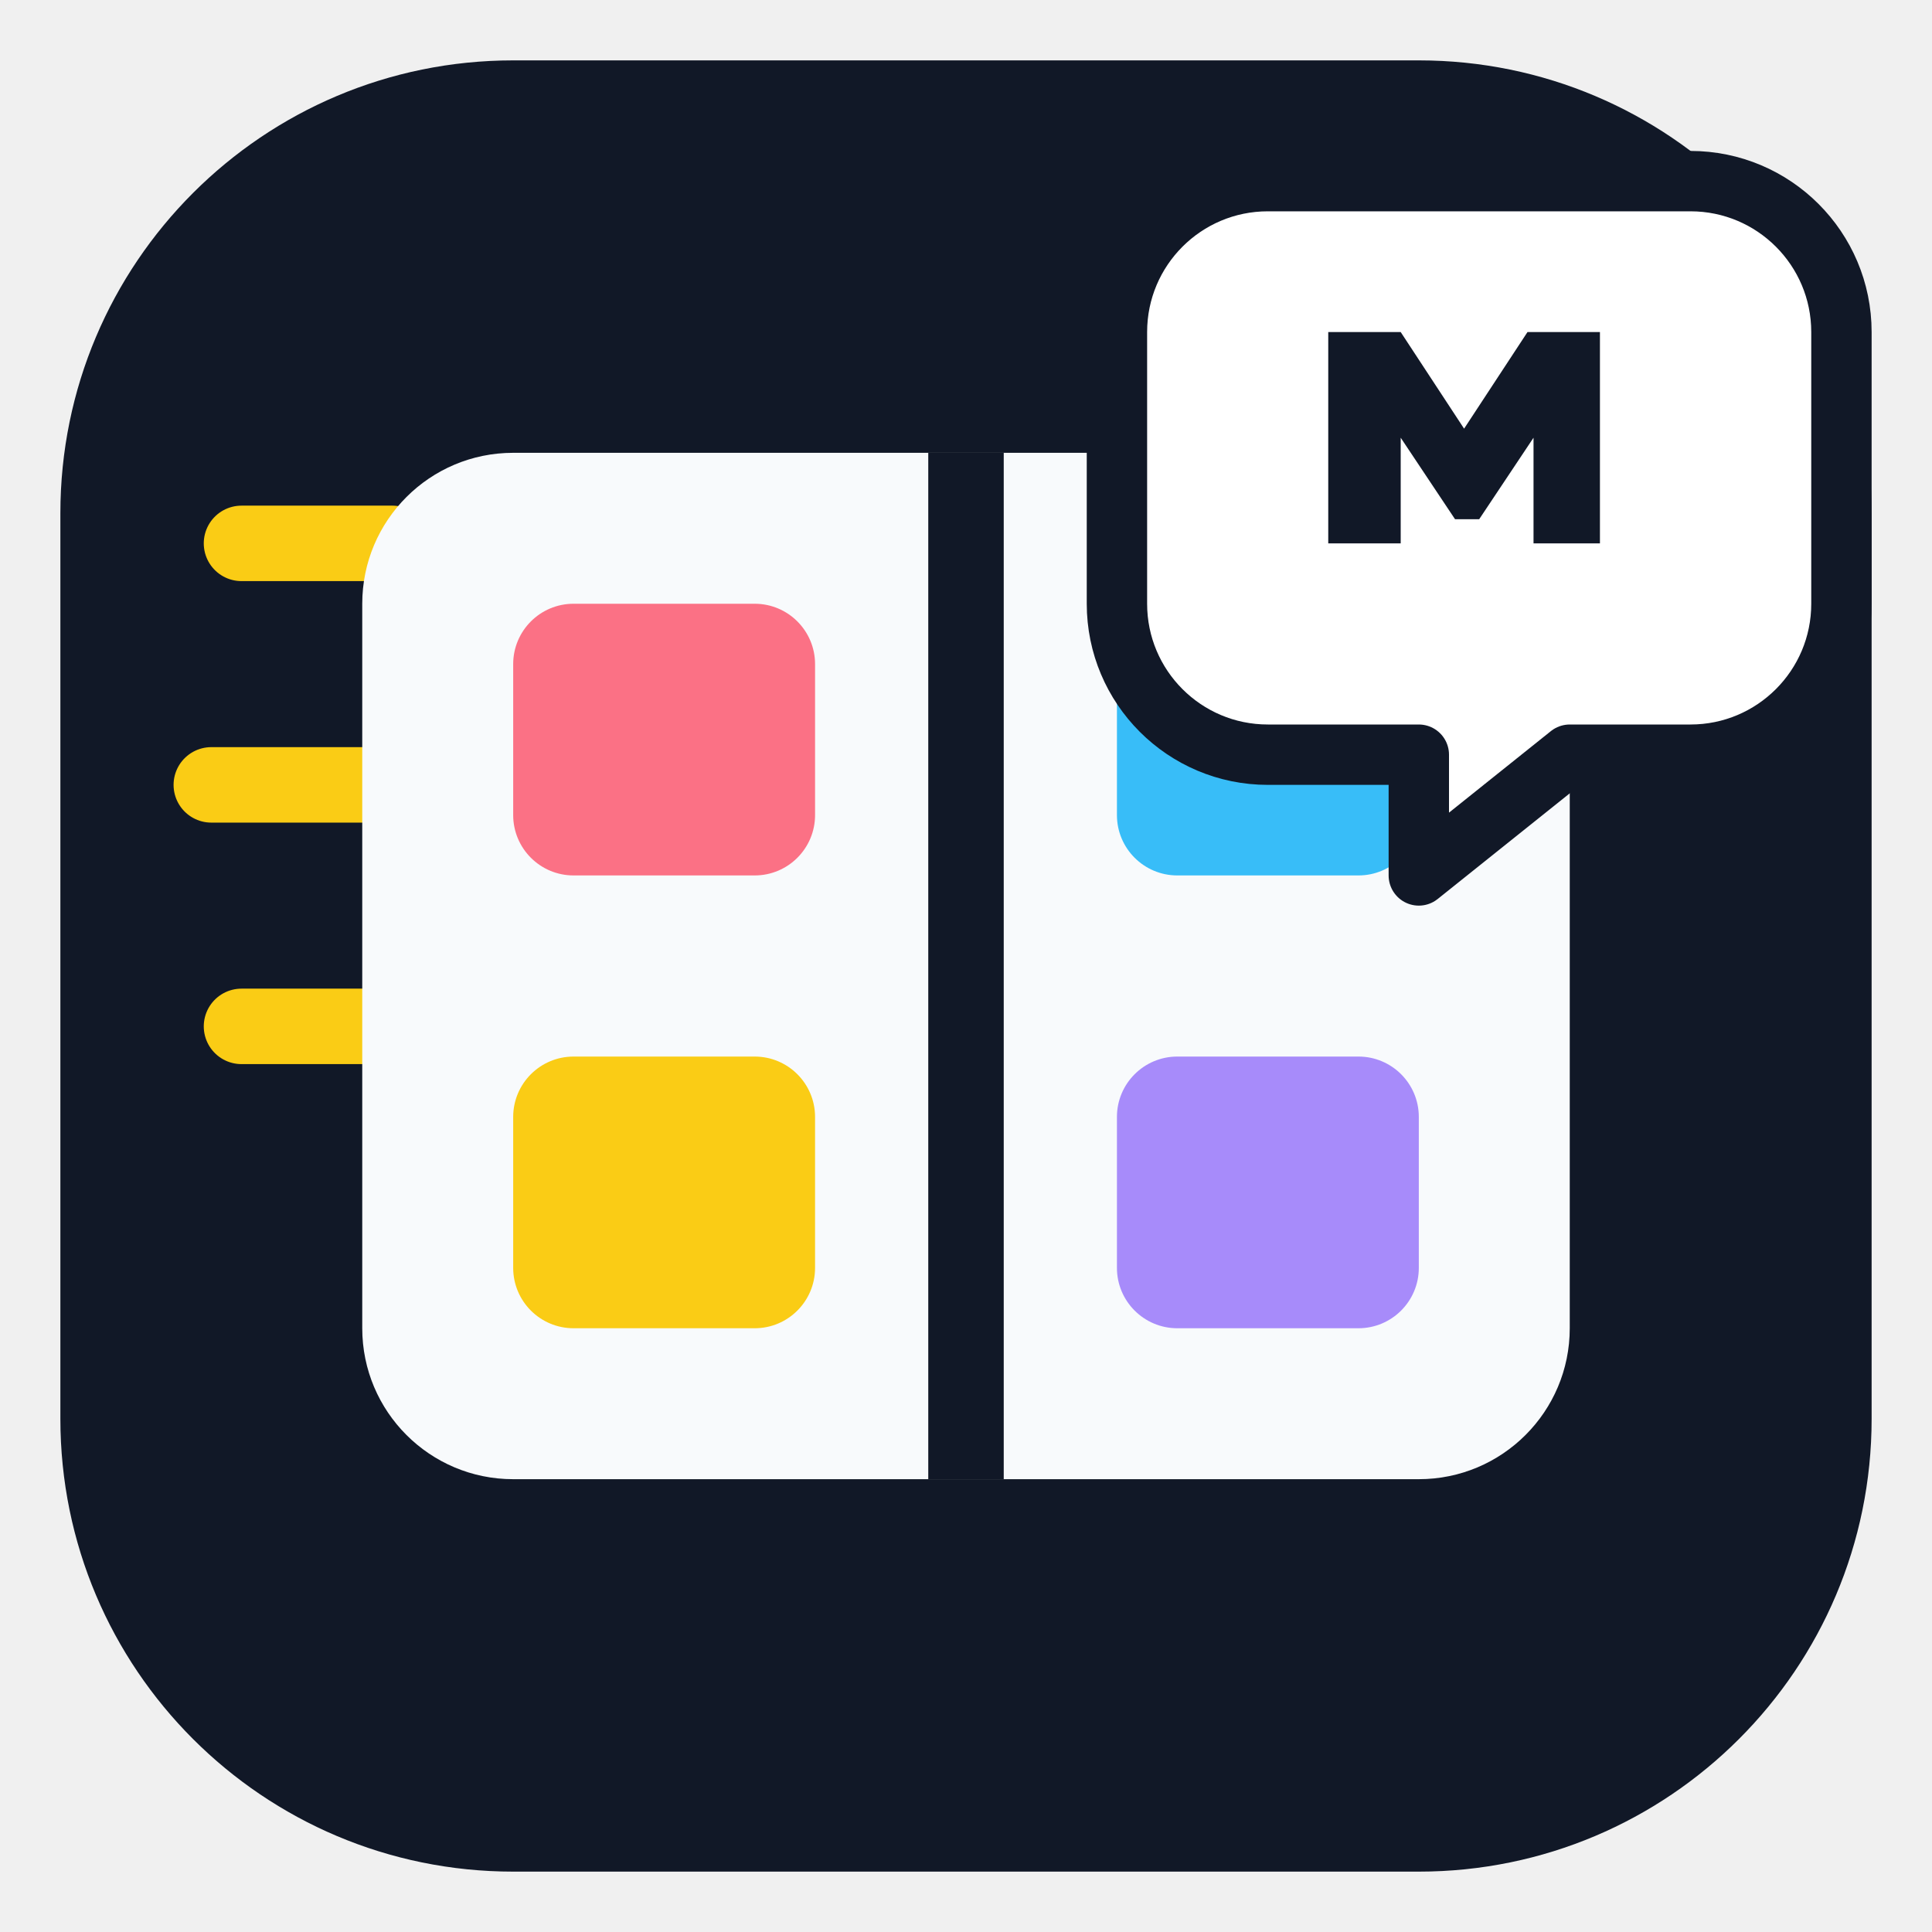
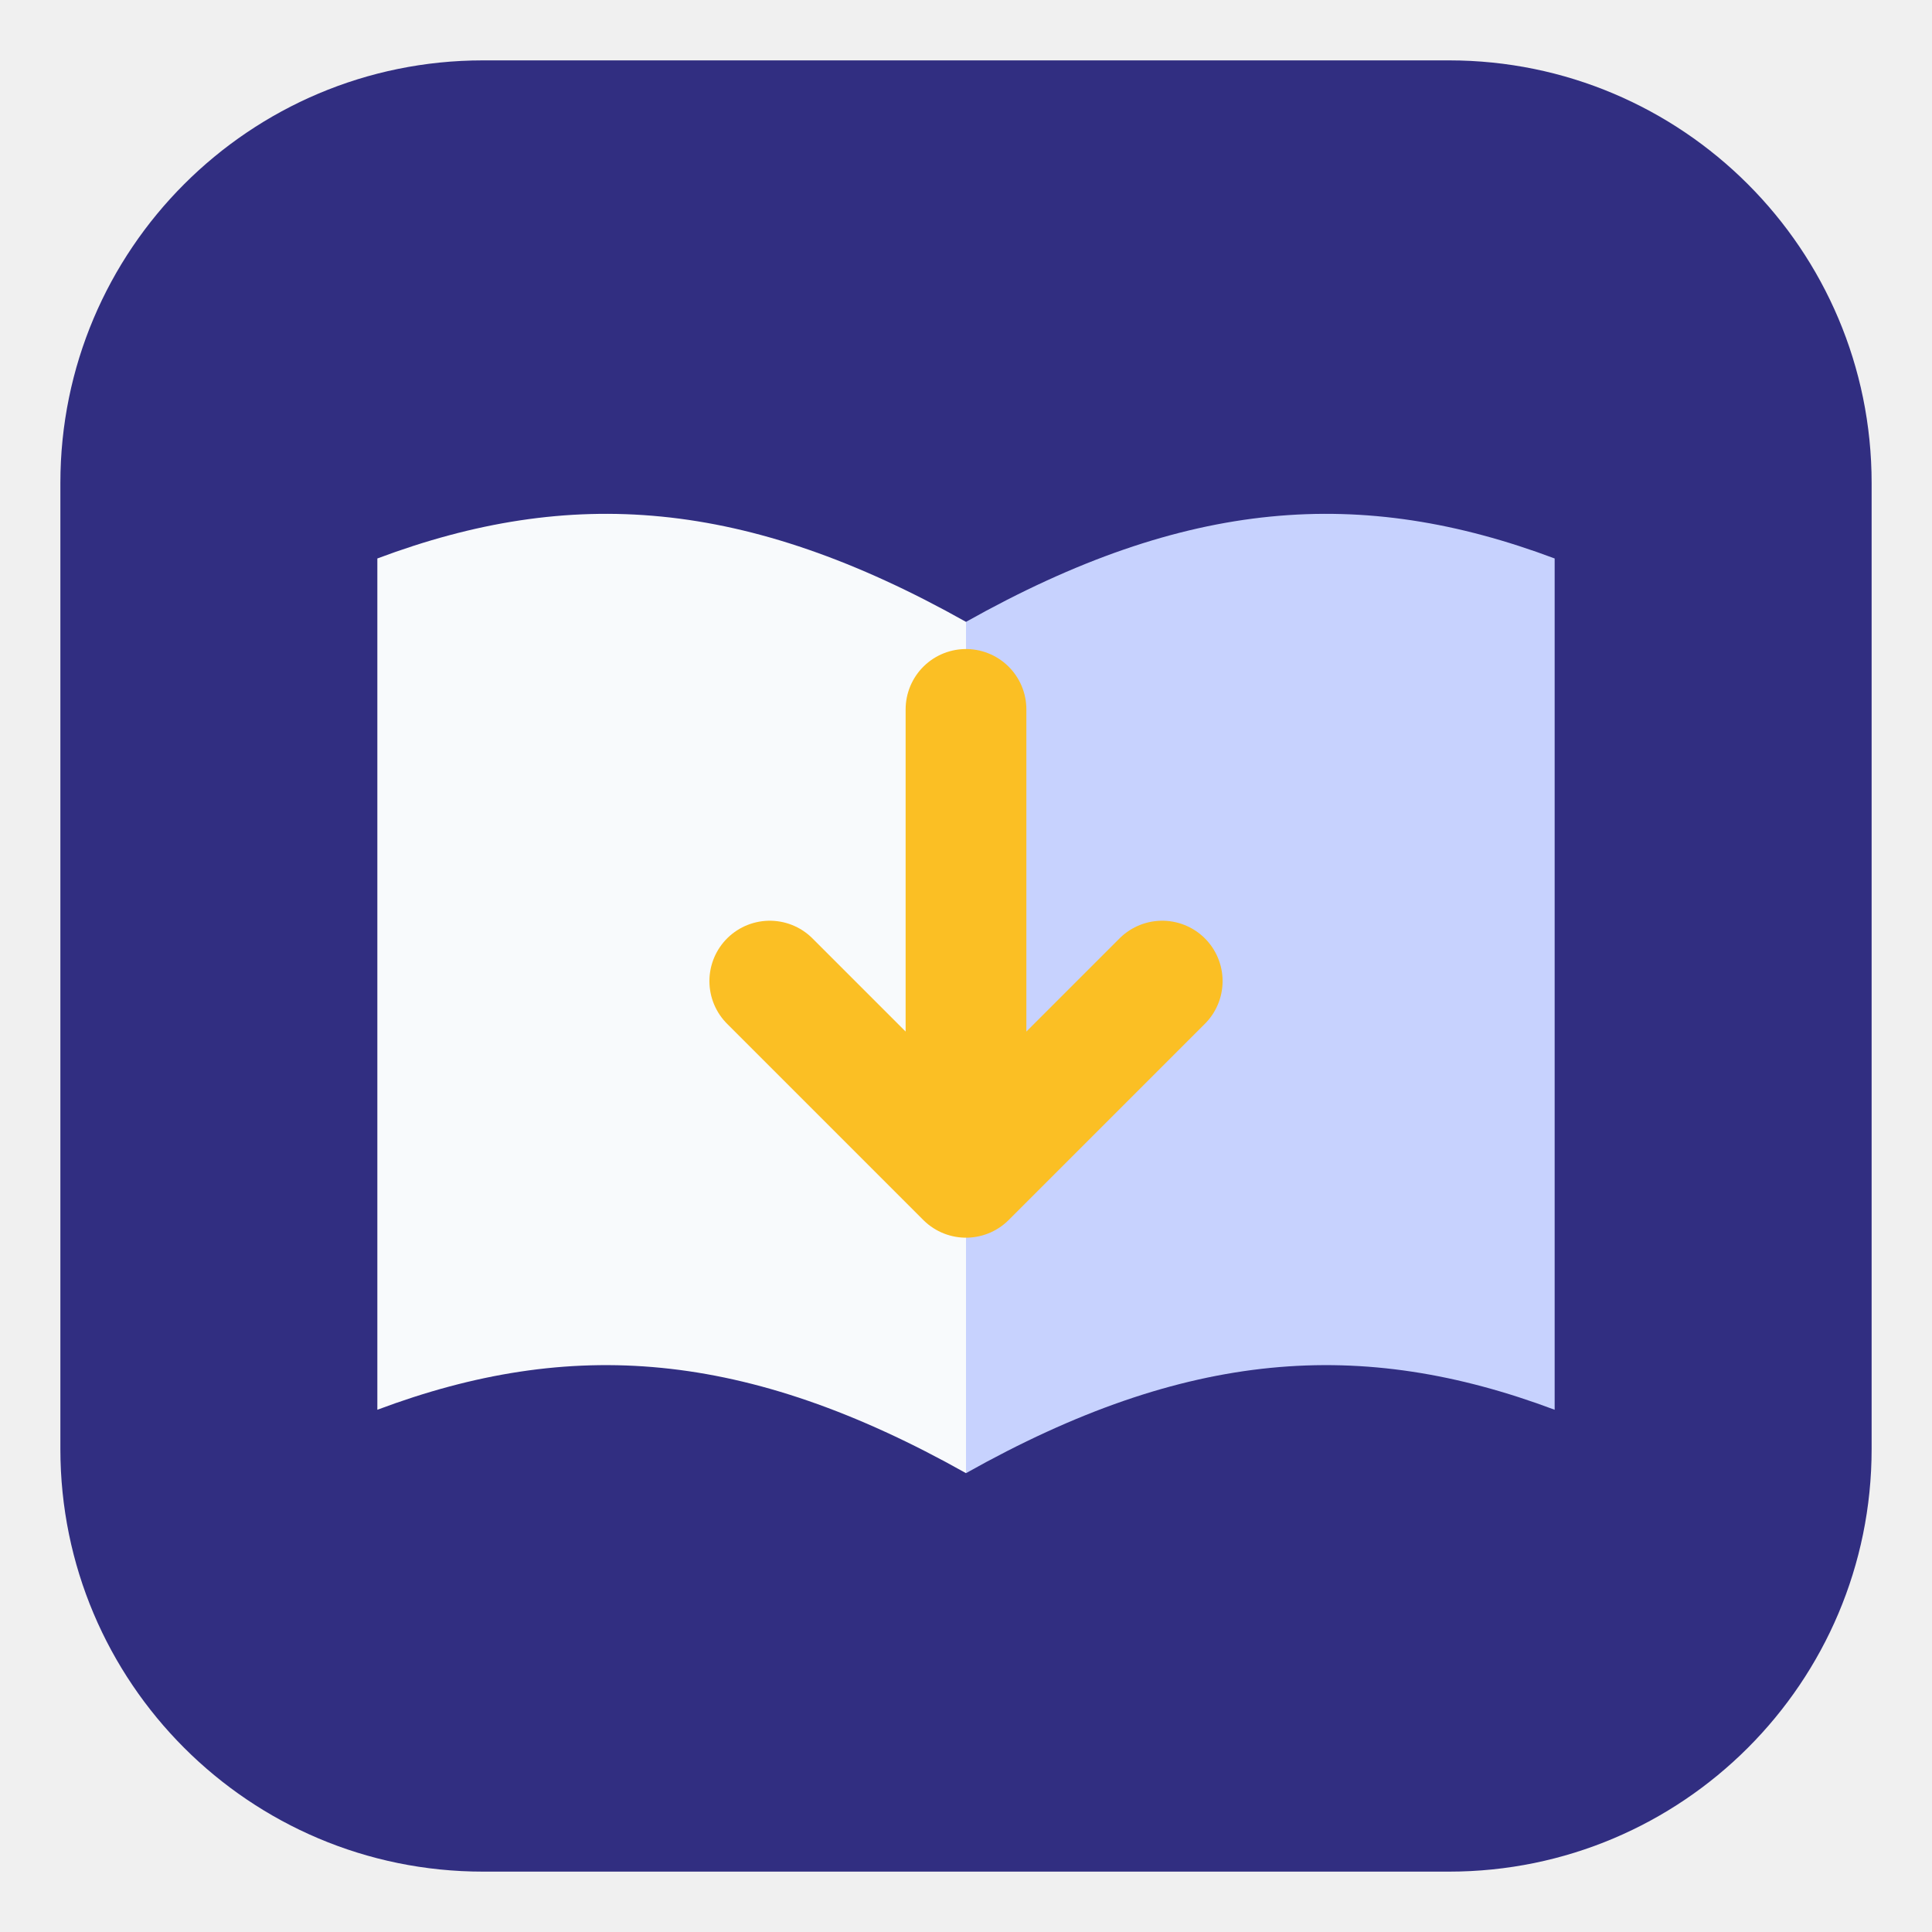
<svg xmlns="http://www.w3.org/2000/svg" viewBox="0 0 64 64">
-   <rect x="2" y="2" width="60" height="60" rx="15" fill="#111827" />
-   <path d="M8 18h5M7 26h6M8 34h5" stroke="#FACC15" stroke-width="2.5" stroke-linecap="round" />
-   <rect x="12" y="15" width="40" height="34" rx="5" fill="#F8FAFC" />
-   <path d="M32 15v34" stroke="#111827" stroke-width="2.5" />
-   <rect x="17" y="20" width="10" height="9" rx="2" fill="#FB7185" />
-   <rect x="37" y="20" width="10" height="9" rx="2" fill="#38BDF8" />
-   <rect x="17" y="35" width="10" height="9" rx="2" fill="#FACC15" />
-   <rect x="37" y="35" width="10" height="9" rx="2" fill="#A78BFA" />
-   <path d="M42 6h14a5 5 0 0 1 5 5v9a5 5 0 0 1-5 5h-4l-5 4v-4h-5a5 5 0 0 1-5-5v-9a5 5 0 0 1 5-5Z" fill="#FFFFFF" stroke="#111827" stroke-width="2" stroke-linejoin="round" />
-   <path d="M44 11h2.4l2.1 3.2 2.1-3.2H53v7h-2.2v-3.5l-1.8 2.7h-.8l-1.8-2.7V18H44Z" fill="#111827" />
+   <rect x="2" y="2" width="60" height="60" rx="14" fill="#312E81" />
+   <path d="M12.5 18.5c6.4-2.4 12.2-2 19.5 2.1v28.2c-7.3-4.1-13.1-4.5-19.5-2.1V18.5Z" fill="#F8FAFC" />
+   <path d="M51.5 18.5c-6.4-2.4-12.2-2-19.5 2.1v28.2c7.3-4.1 13.1-4.5 19.5-2.1V18.5Z" fill="#C7D2FE" />
+   <path d="M32 23.5v15M25.5 32.5 32 39l6.5-6.5" fill="none" stroke="#FBBF24" stroke-width="4" stroke-linecap="round" stroke-linejoin="round" />
</svg>
